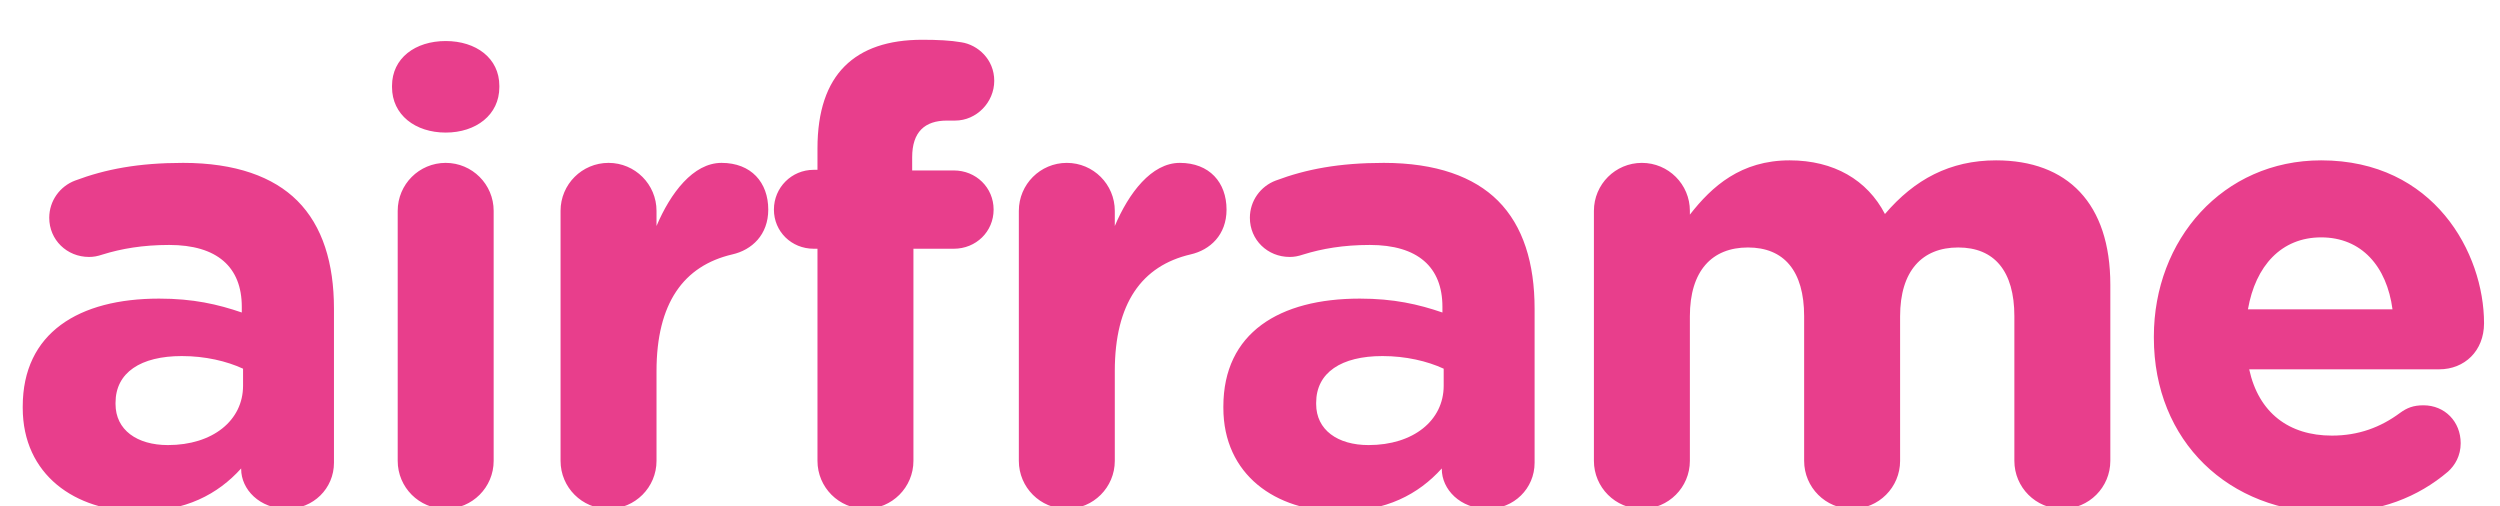
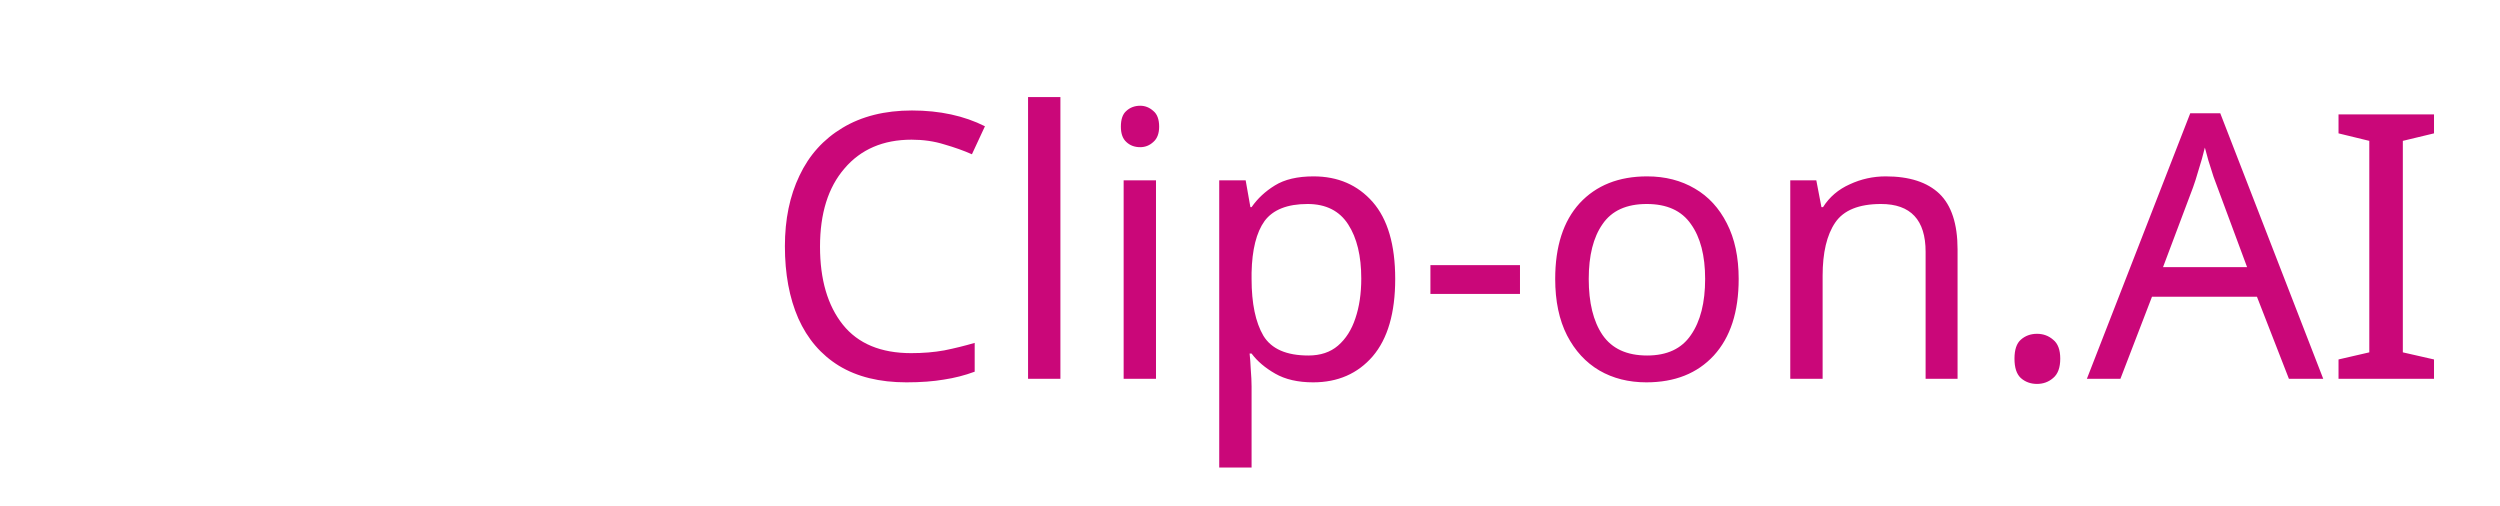
- <svg xmlns="http://www.w3.org/2000/svg" version="1.1" viewBox="0 0 99 20" width="99px" height="20px">
-   <g fill="#e83e8c" fill-rule="evenodd">
-     <path d="m5.5 20.25c-2.525 0-4.6-1.45-4.6-4.1v-0.05c0-2.925 2.225-4.275 5.4-4.275 1.35 0 2.325 0.225 3.275 0.55v-0.225c0-1.575-0.975-2.45-2.875-2.45-1.05 0-1.9 0.15-2.625 0.375-0.225 0.075-0.375 0.1-0.55 0.1-0.875 0-1.575-0.675-1.575-1.55 0-0.675 0.425-1.25 1.025-1.475 1.2-0.45 2.5-0.7 4.275-0.7 2.075 0 3.575 0.55 4.525 1.5 1 1 1.45 2.475 1.45 4.275v6.1c0 1.025-0.825 1.825-1.85 1.825-1.1 0-1.825-0.775-1.825-1.575v-0.025c-0.925 1.025-2.2 1.7-4.05 1.7zm1.15-2.625c1.775 0 2.975-0.975 2.975-2.35v-0.675c-0.65-0.3-1.5-0.5-2.425-0.5-1.625 0-2.625 0.65-2.625 1.85v0.05c0 1.025 0.85 1.625 2.075 1.625zm8.874-14.175v-0.05c0-1.1 0.925-1.775 2.125-1.775s2.125 0.675 2.125 1.775v0.05c0 1.1-0.925 1.8-2.125 1.8s-2.125-0.7-2.125-1.8zm0.225 14.8v-9.9c0-1.05 0.85-1.9 1.9-1.9s1.9 0.85 1.9 1.9v9.9c0 1.05-0.85 1.9-1.9 1.9s-1.9-0.85-1.9-1.9zm6.449 0v-9.9c0-1.05 0.85-1.9 1.9-1.9s1.9 0.85 1.9 1.9v0.6c0.55-1.3 1.45-2.5 2.575-2.5 1.175 0 1.85 0.775 1.85 1.85 0 1-0.65 1.6-1.425 1.775-1.925 0.45-3 1.925-3 4.625v3.55c0 1.05-0.85 1.9-1.9 1.9s-1.9-0.85-1.9-1.9zm10.174 0v-8.4h-0.15c-0.875 0-1.575-0.675-1.575-1.55s0.7-1.575 1.575-1.575h0.15v-0.85c0-1.475 0.375-2.55 1.075-3.25s1.725-1.05 3.075-1.05c0.6 0 1.125 0.025 1.55 0.1 0.65 0.1 1.3 0.675 1.3 1.525s-0.7 1.575-1.55 1.575h-0.325c-0.875 0-1.375 0.45-1.375 1.45v0.525h1.65c0.875 0 1.575 0.675 1.575 1.55s-0.7 1.55-1.575 1.55h-1.6v8.4c0 1.05-0.85 1.9-1.9 1.9s-1.9-0.85-1.9-1.9zm7.974 0v-9.9c0-1.05 0.85-1.9 1.9-1.9s1.9 0.85 1.9 1.9v0.6c0.55-1.3 1.45-2.5 2.575-2.5 1.175 0 1.85 0.775 1.85 1.85 0 1-0.65 1.6-1.425 1.775-1.925 0.45-3 1.925-3 4.625v3.55c0 1.05-0.85 1.9-1.9 1.9s-1.9-0.85-1.9-1.9zm12.699 2c-2.525 0-4.6-1.45-4.6-4.1v-0.05c0-2.925 2.225-4.275 5.4-4.275 1.35 0 2.325 0.225 3.275 0.55v-0.225c0-1.575-0.975-2.45-2.875-2.45-1.05 0-1.9 0.15-2.625 0.375-0.225 0.075-0.375 0.1-0.55 0.1-0.875 0-1.575-0.675-1.575-1.55 0-0.675 0.425-1.25 1.025-1.475 1.2-0.45 2.5-0.7 4.275-0.7 2.075 0 3.575 0.55 4.525 1.5 1 1 1.45 2.475 1.45 4.275v6.1c0 1.025-0.825 1.825-1.85 1.825-1.1 0-1.825-0.775-1.825-1.575v-0.025c-0.925 1.025-2.2 1.7-4.05 1.7zm1.15-2.625c1.775 0 2.975-0.975 2.975-2.35v-0.675c-0.65-0.3-1.5-0.5-2.425-0.5-1.625 0-2.625 0.65-2.625 1.85v0.05c0 1.025 0.85 1.625 2.075 1.625zm8.924 0.625v-9.9c0-1.05 0.85-1.9 1.9-1.9s1.9 0.85 1.9 1.9v0.15c0.875-1.125 2.025-2.15 3.95-2.15 1.75 0 3.075 0.775 3.775 2.125 1.175-1.375 2.575-2.125 4.4-2.125 2.825 0 4.525 1.7 4.525 4.925v6.975c0 1.05-0.85 1.9-1.9 1.9s-1.9-0.85-1.9-1.9v-5.725c0-1.8-0.8-2.725-2.225-2.725s-2.3 0.925-2.3 2.725v5.725c0 1.05-0.85 1.9-1.9 1.9s-1.9-0.85-1.9-1.9v-5.725c0-1.8-0.8-2.725-2.225-2.725s-2.3 0.925-2.3 2.725v5.725c0 1.05-0.85 1.9-1.9 1.9s-1.9-0.85-1.9-1.9zm25.899-6h5.725c-0.225-1.7-1.225-2.85-2.825-2.85-1.575 0-2.6 1.125-2.9 2.85zm7.925 6.425c-1.175 1-2.7 1.625-4.65 1.625-4.025 0-7-2.825-7-6.925v-0.05c0-3.825 2.725-6.975 6.625-6.975 4.475 0 6.45 3.675 6.45 6.45 0 1.1-0.775 1.825-1.775 1.825h-7.525c0.375 1.725 1.575 2.625 3.275 2.625 1.05 0 1.925-0.325 2.7-0.9 0.275-0.2 0.525-0.3 0.925-0.3 0.85 0 1.475 0.65 1.475 1.5 0 0.5-0.225 0.875-0.5 1.125z" />
-   </g>
+ <svg xmlns="http://www.w3.org/2000/svg" version="1.1" viewBox="0 0 99 20" width="99px" height="20px" id="svg1">
+   <defs id="defs1" />
+   <text xml:space="preserve" style="font-size:14.667px;font-family:'HoloLens MDL2 Assets';-inkscape-font-specification:'HoloLens MDL2 Assets';fill:#ca0779;fill-opacity:1" x="30.19" y="15" id="text1">
+     <tspan id="tspan1" x="30.19" y="15" style="font-style:normal;font-variant:normal;font-weight:normal;font-stretch:normal;font-family:Impact;-inkscape-font-specification:Impact;fill:#ca0779;fill-opacity:1">Clip-on.AI</tspan>
+   </text>
</svg>
